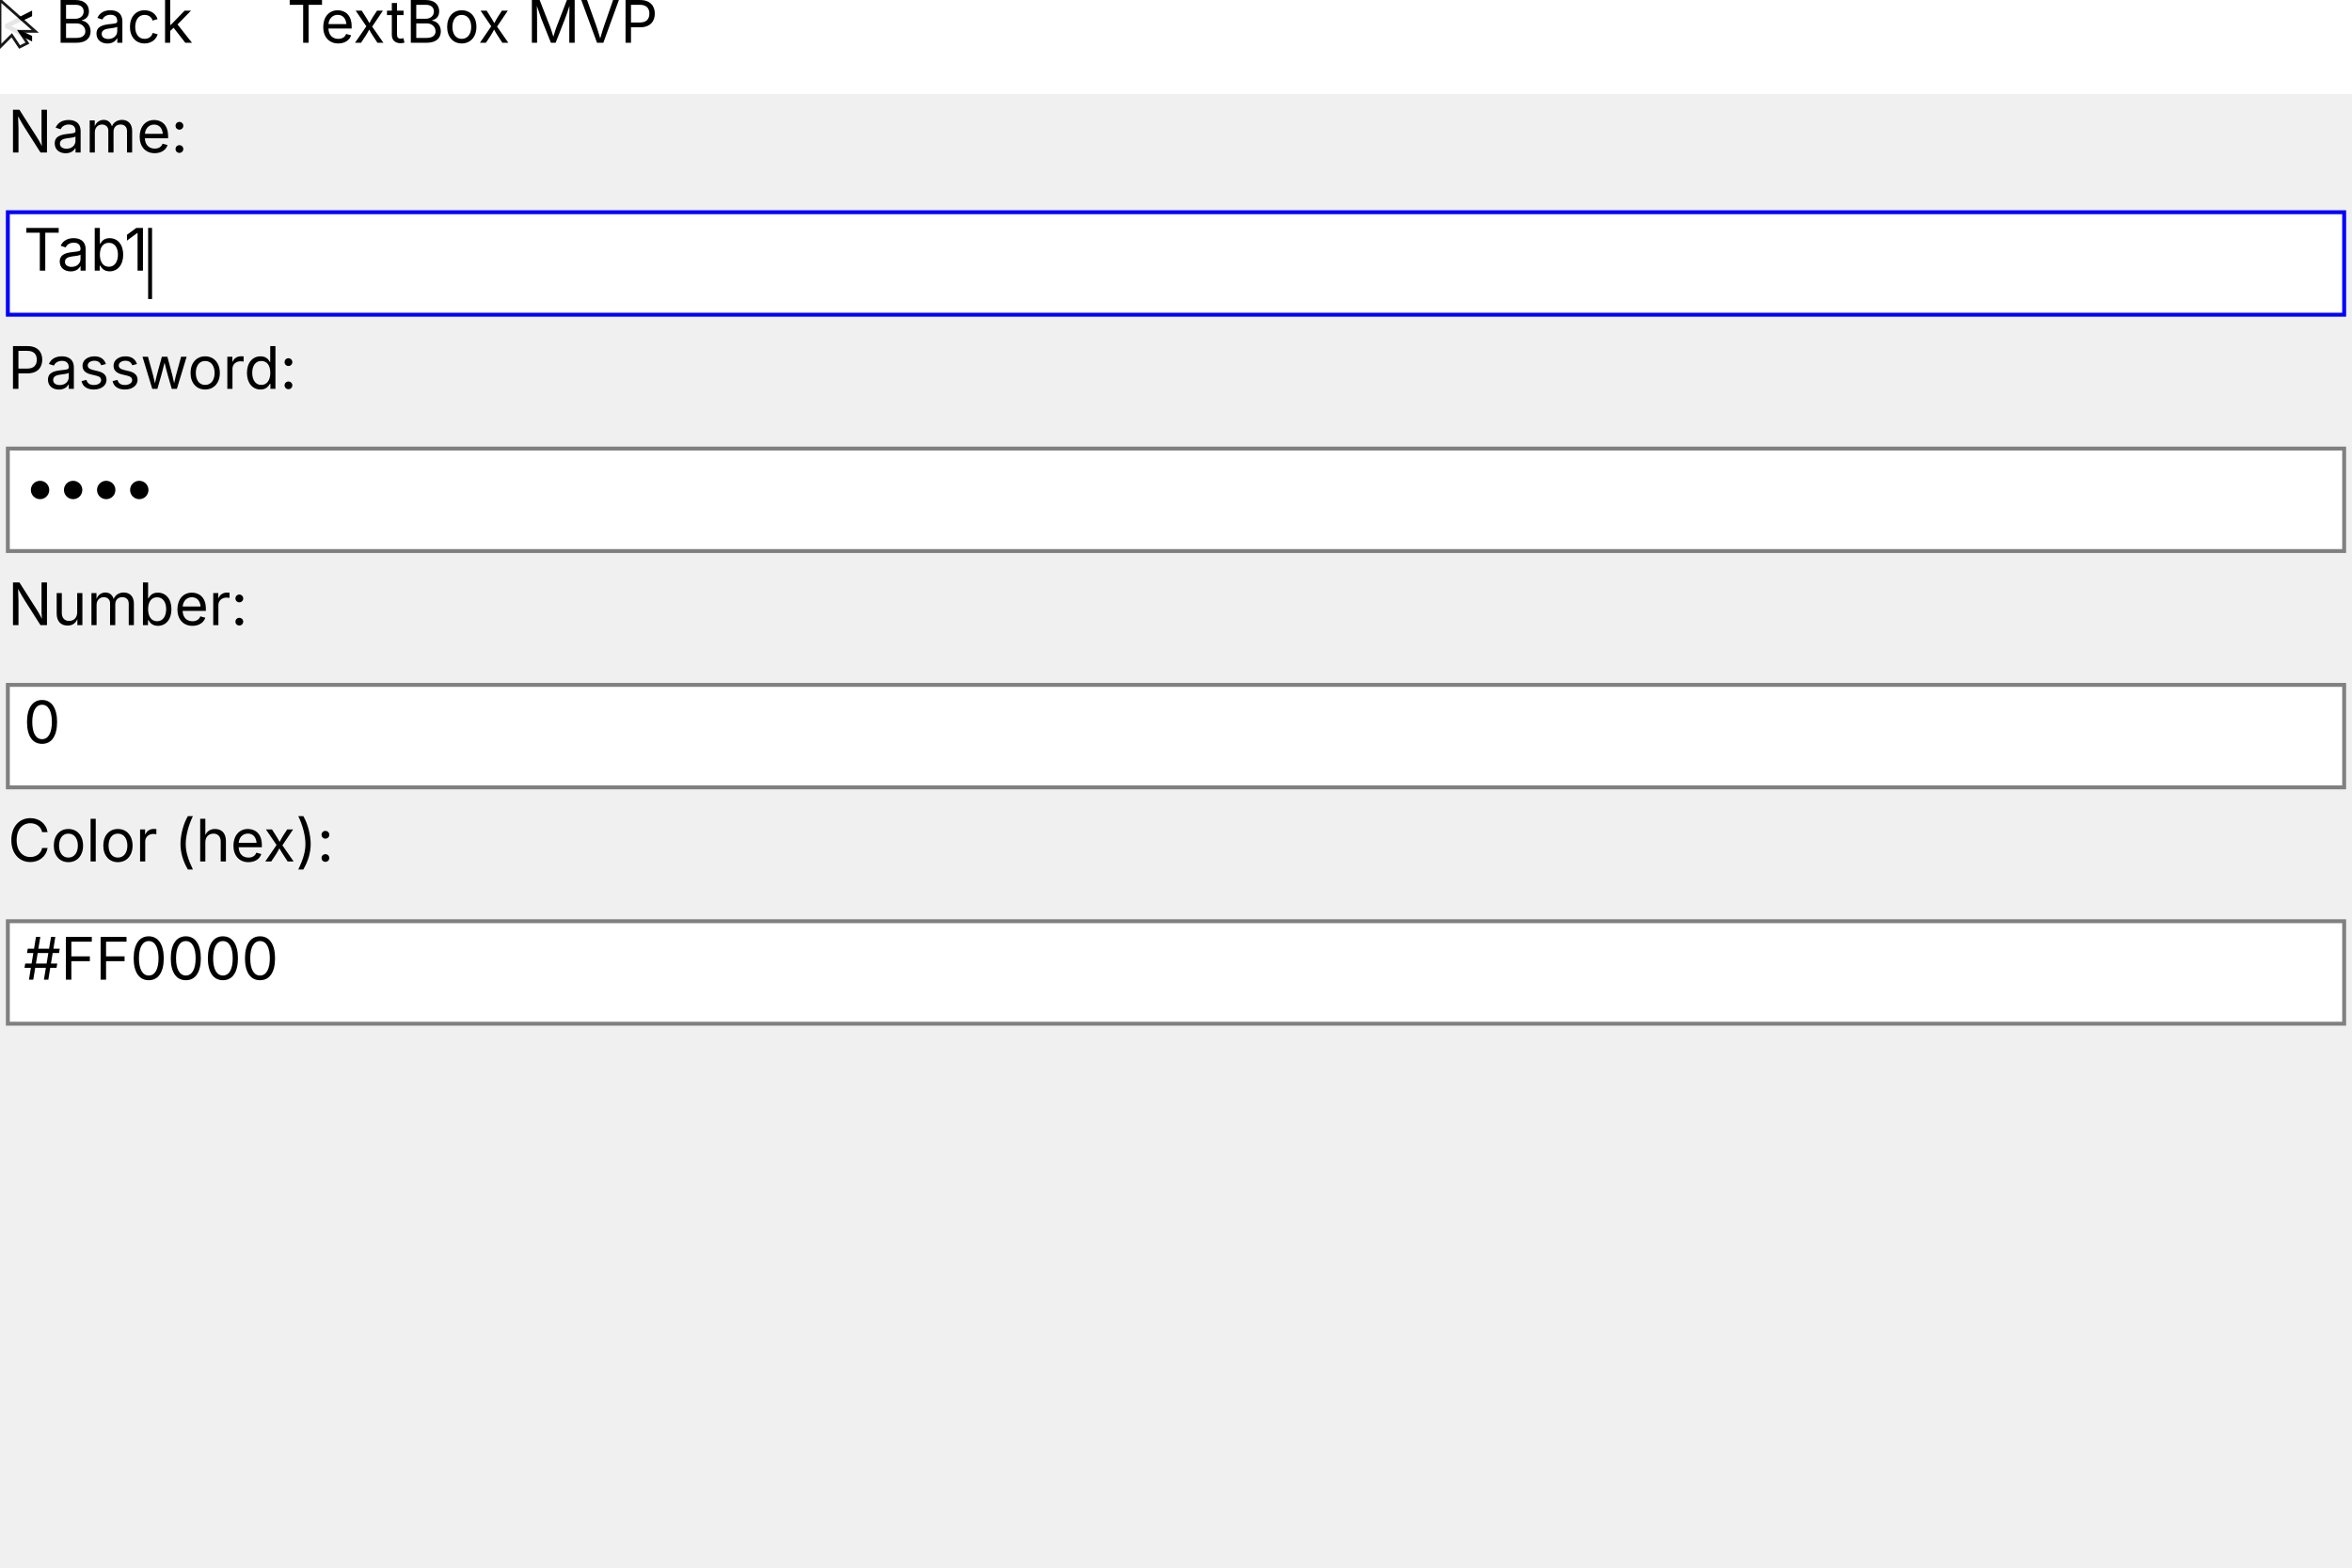
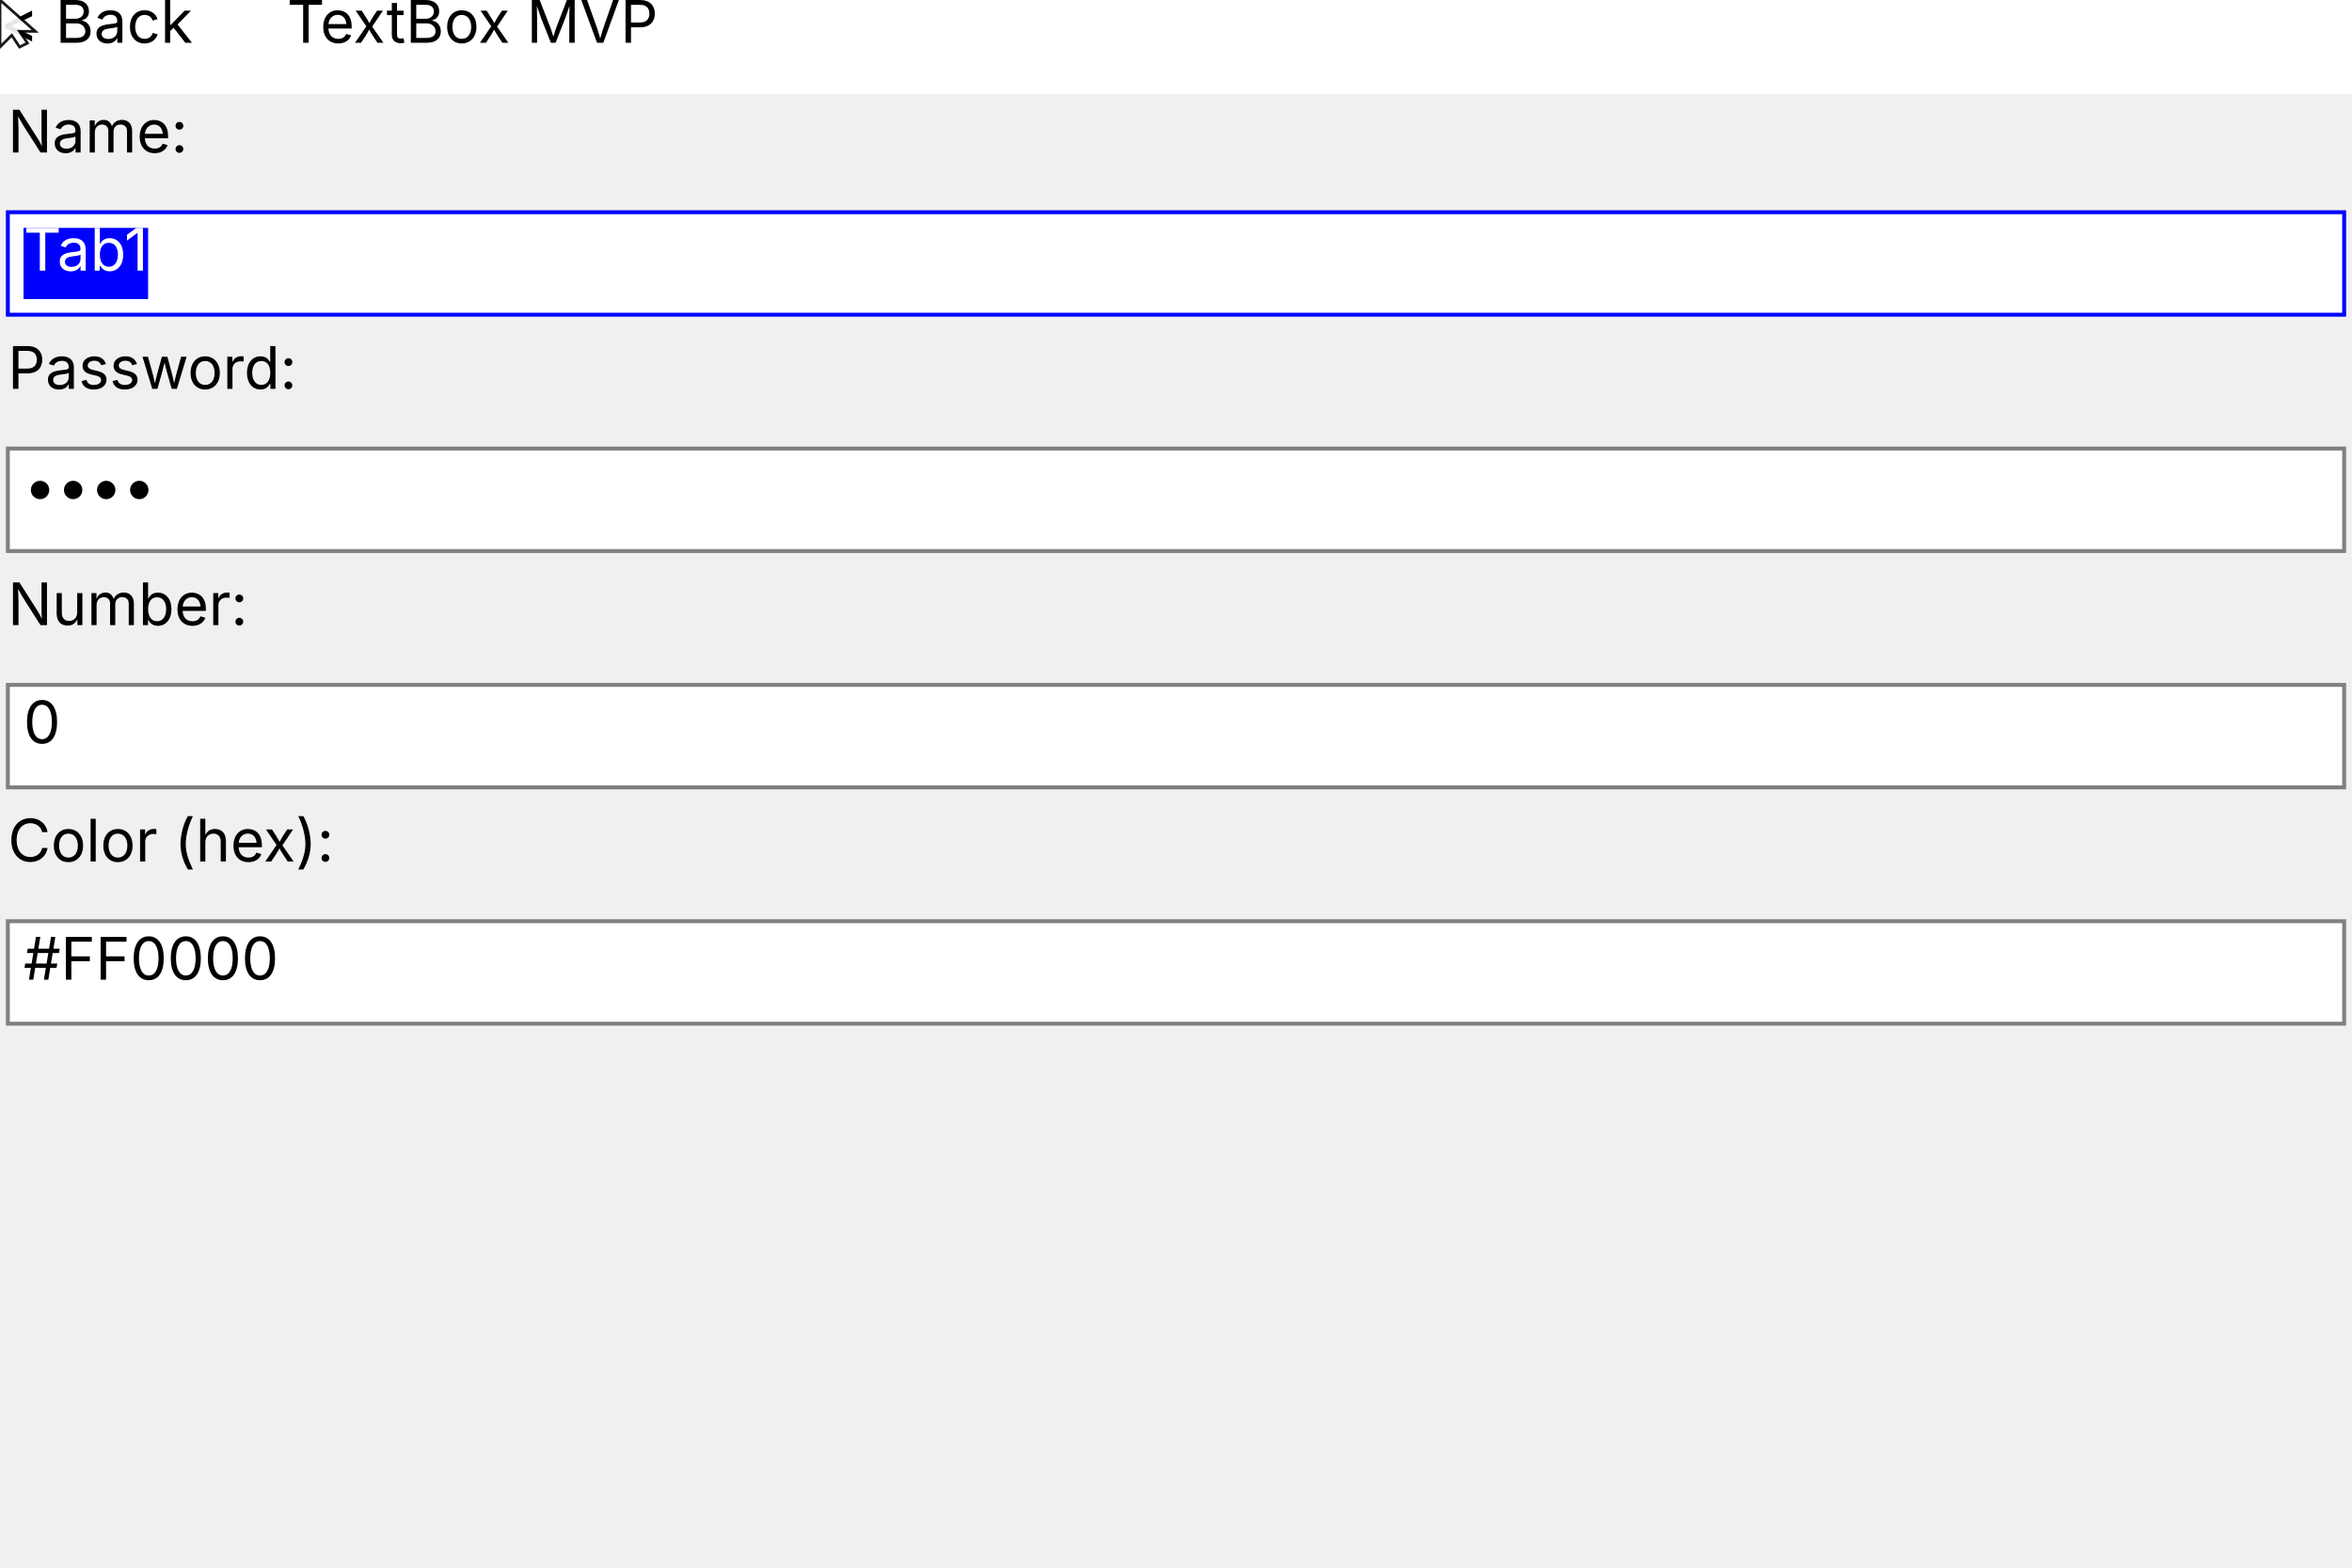
<svg xmlns="http://www.w3.org/2000/svg" width="600" height="400" viewBox="0 0 600 400">
  <text x="2" y="28" fill="#000000" text-anchor="start" dominant-baseline="text-before-edge" font-size="15" font-family="Inter">Name:</text>
  <rect x="2" y="54.15" width="596" height="26.15" fill="#FFFFFF" />
  <rect x="2" y="54.15" width="596" height="26.15" fill="none" stroke="#0000FF" />
-   <text x="6" y="58.15" fill="#000000" text-anchor="start" dominant-baseline="text-before-edge" font-size="15" font-family="Inter">Tab1</text>
-   <rect x="37.79" y="58.15" width="1" height="18.15" fill="#000000" />
+   <rect x="6" y="58.15" width="31.79" height="18.15" fill="#0000FF" />
+   <text x="6" y="58.15" fill="#FFFFFF" text-anchor="start" dominant-baseline="text-before-edge" font-size="15" font-family="Inter">Tab1</text>
  <text x="2" y="88.3" fill="#000000" text-anchor="start" dominant-baseline="text-before-edge" font-size="15" font-family="Inter">Password:</text>
  <rect x="2" y="114.45" width="596" height="26.15" fill="#FFFFFF" />
  <rect x="2" y="114.45" width="596" height="26.15" fill="none" stroke="#808080" />
  <text x="6" y="118.45" fill="#000000" text-anchor="start" dominant-baseline="text-before-edge" font-size="15" font-family="Inter">••••</text>
  <text x="2" y="148.6" fill="#000000" text-anchor="start" dominant-baseline="text-before-edge" font-size="15" font-family="Inter">Number:</text>
  <rect x="2" y="174.75" width="596" height="26.15" fill="#FFFFFF" />
  <rect x="2" y="174.75" width="596" height="26.15" fill="none" stroke="#808080" />
  <text x="6" y="178.75" fill="#000000" text-anchor="start" dominant-baseline="text-before-edge" font-size="15" font-family="Inter">0</text>
  <text x="2" y="208.9" fill="#000000" text-anchor="start" dominant-baseline="text-before-edge" font-size="15" font-family="Inter">Color (hex):</text>
  <rect x="2" y="235.05" width="596" height="26.15" fill="#FFFFFF" />
  <rect x="2" y="235.05" width="596" height="26.15" fill="none" stroke="#808080" />
  <text x="6" y="239.05" fill="#000000" text-anchor="start" dominant-baseline="text-before-edge" font-size="15" font-family="Inter">#FF0000</text>
  <rect x="0" y="0" width="600" height="24" fill="#FFFFFF" />
  <text x="0" y="0" fill="#000000" text-anchor="start" dominant-baseline="text-before-edge" font-size="15" font-family="Inter">&lt; Back</text>
  <text x="73.18" y="0" fill="#000000" text-anchor="start" dominant-baseline="text-before-edge" font-size="15" font-family="Inter">TextBox MVP</text>
  <g transform="translate(0 0)" opacity="0.9">
    <polygon points="0,0 0,12 3,9 5,12 7,11 5,8 9,8" fill="white" stroke="black" stroke-width="0.7" />
  </g>
</svg>
